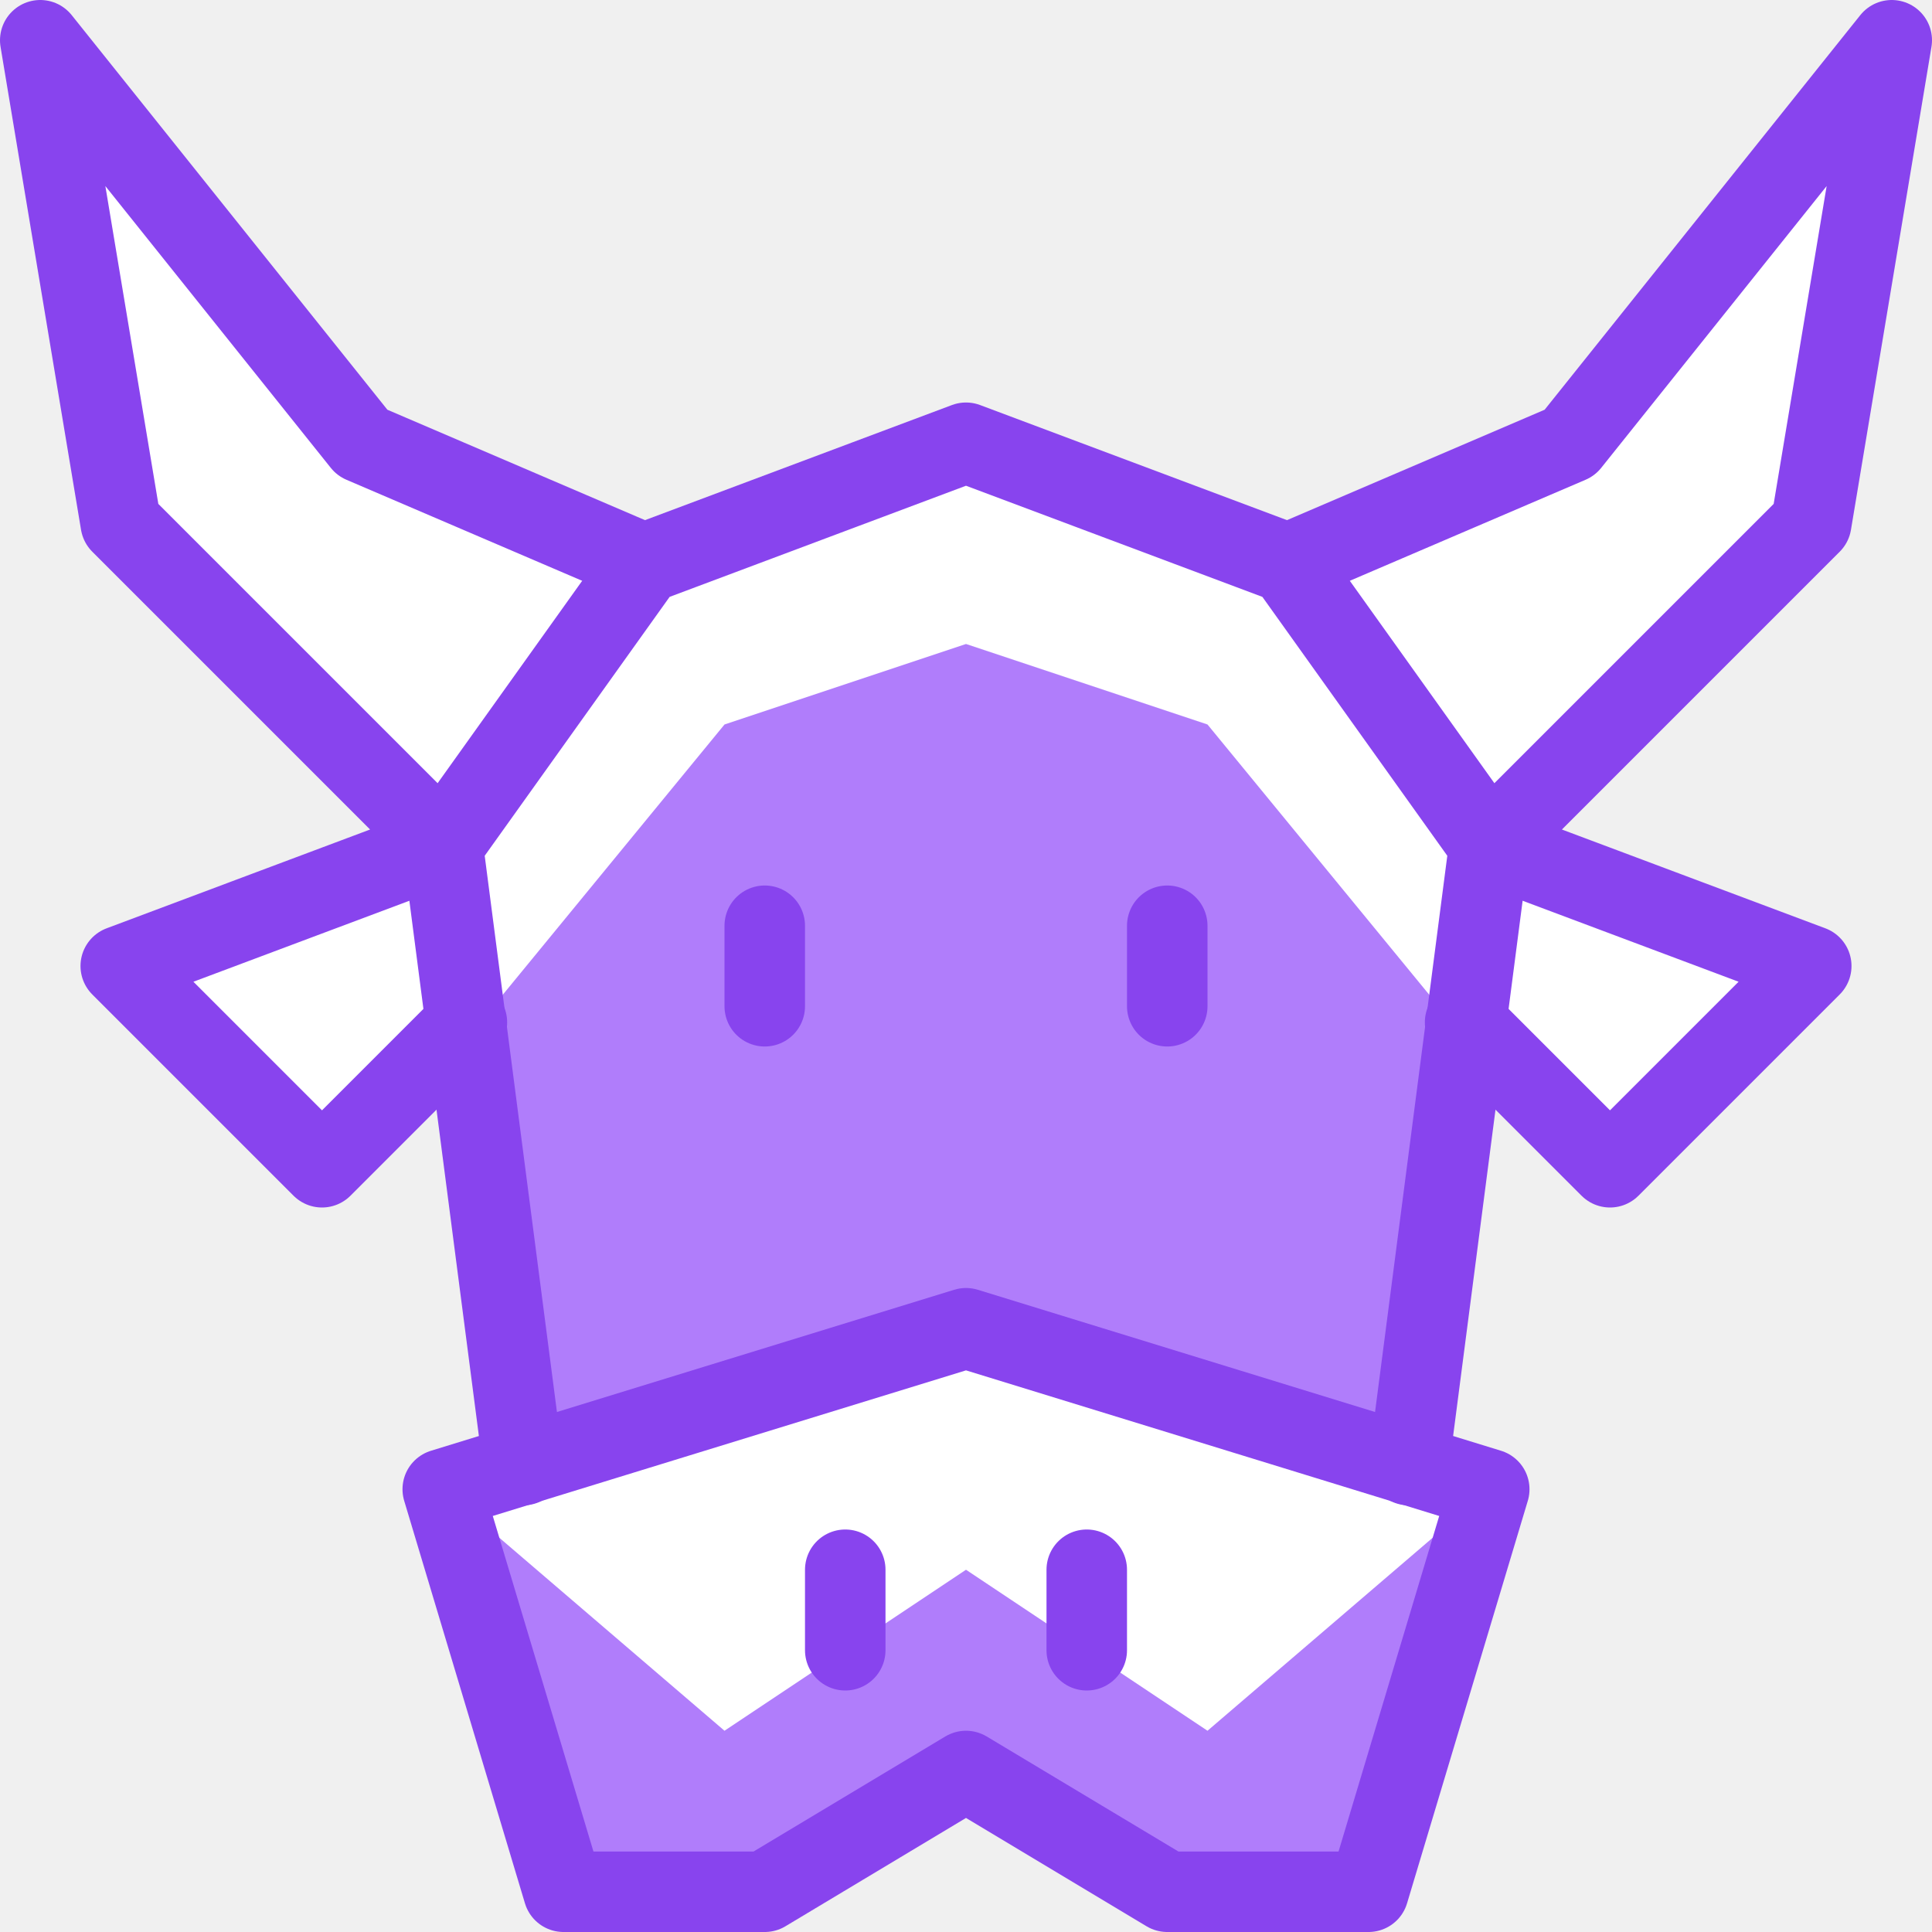
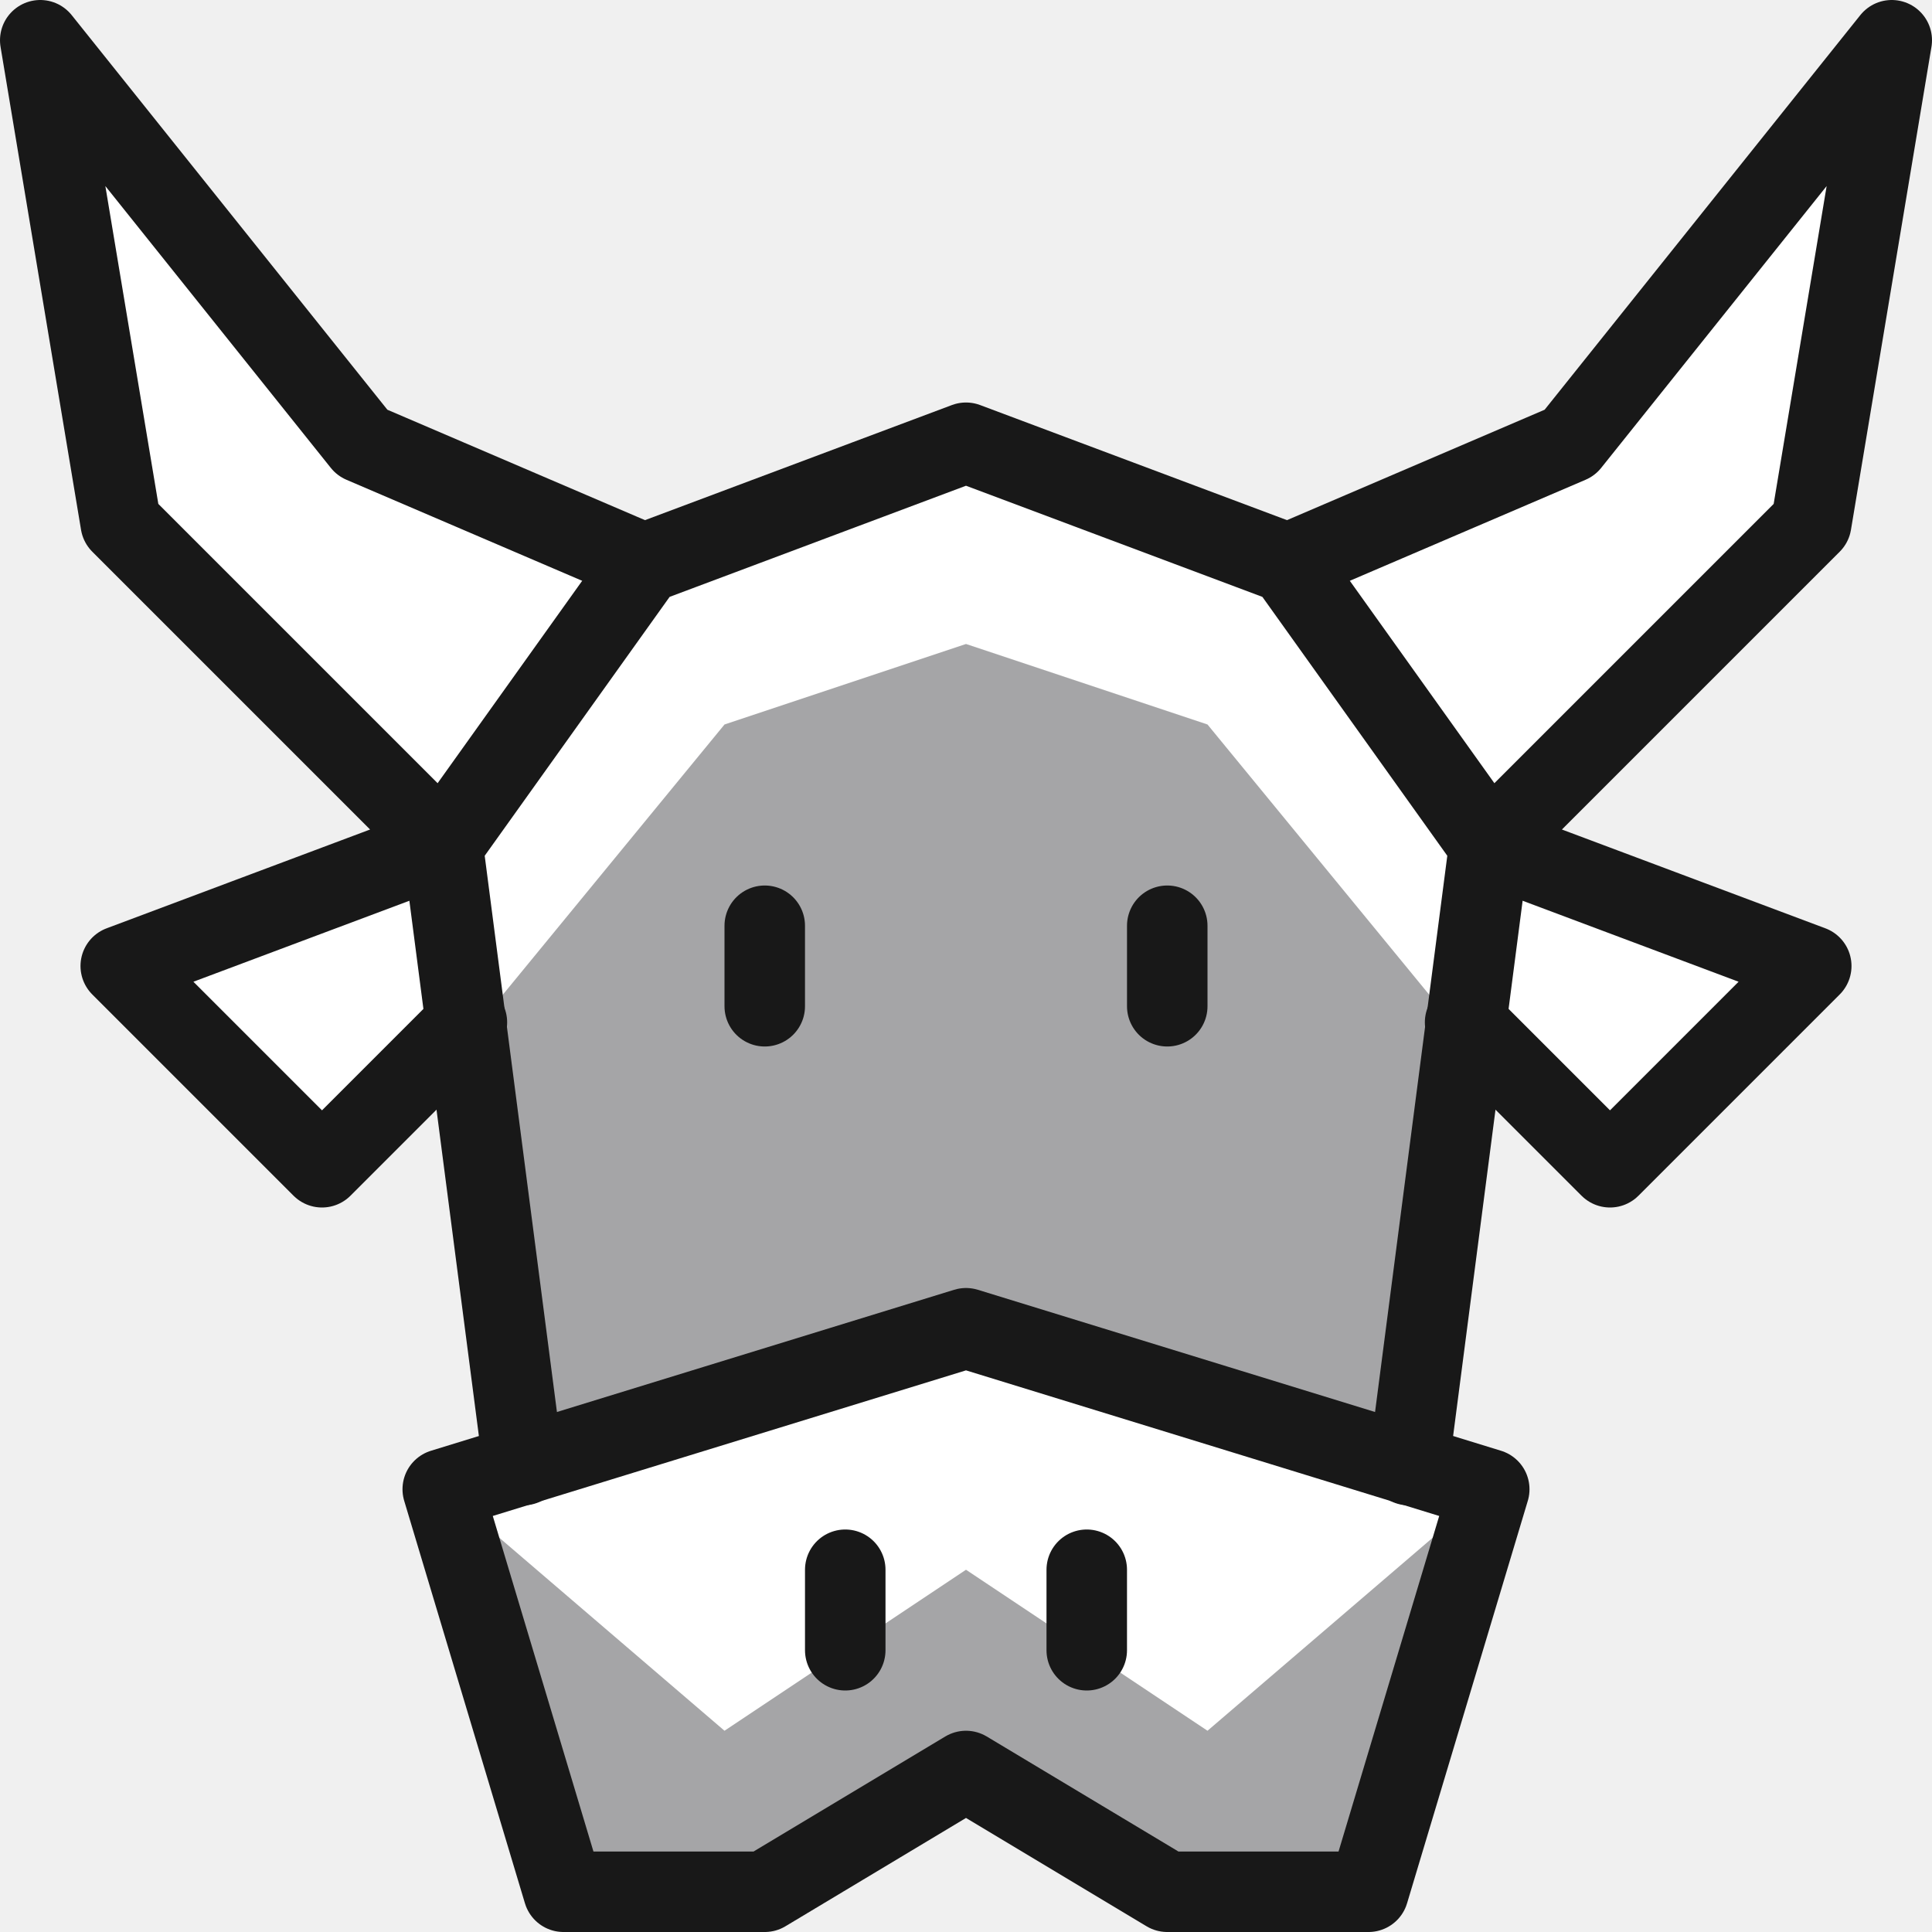
<svg xmlns="http://www.w3.org/2000/svg" version="1.1" x="0px" y="0px" viewBox="0 0 24 24" style="enable-background:new 0 0 24 24;" xml:space="preserve">
  <style type="text/css">
	.st0{fill:#FFFFFF;}
- 	.st1{fill:#B07DFB;}
- 	.st2{fill:none;stroke:#8844EE;stroke-linecap:round;stroke-linejoin:round;stroke-miterlimit:10;}
+ 	.st1{fill:#a5a5a7;}
+ 	.st2{fill:none;stroke:#181818;stroke-linecap:round;stroke-linejoin:round;stroke-miterlimit:10;}
	.st3{fill:none;}
</style>
  <g id="Duotone">
-     <polygon class="st0" points="23.5,0.5 19.5,5.5 16,7 12,5.5 8,7 4.5,5.5 0.5,0.5 1.5,6.5 5.5,10.5 1.5,12 4,14.5 5.8,12.7    6.5,18.2 6.5,18.2 5.5,18.5 7,23.5 9.5,23.5 12,22 14.5,23.5 17,23.5 18.5,18.5 17.5,18.2 17.5,18.2 18.2,12.7 20,14.5 22.5,12    18.5,10.5 22.5,6.5  " />
-     <polygon class="st1" points="6.5,18.2 12,16.5 17.8,18.3 17.8,18.3 17.5,18.2 17.5,18.2 18.2,12.9 15,9 12,8 9,9 5.8,12.9    6.5,18.2  " />
+     <polygon class="st0" points="23.5,0.5 19.5,5.5 16,7 12,5.5 8,7 4.5,5.5 0.5,0.5 1.5,6.5 5.5,10.5 1.5,12 4,14.5 5.8,12.7   6.5,18.2 6.5,18.2 5.5,18.5 7,23.5 9.5,23.5 12,22 14.5,23.5 17,23.5 18.5,18.5 17.5,18.2 17.5,18.2 18.2,12.7 20,14.5 22.5,12   18.5,10.5 22.5,6.5  " />
+     <polygon class="st1" points="6.5,18.2 12,16.5 17.8,18.3 17.8,18.3 17.5,18.2 17.5,18.2 18.2,12.9 15,9 12,8 9,9 5.8,12.9   6.5,18.2  " />
    <polygon class="st1" points="5.5,18.5 9,21.5 12,19.5 15,21.5 18.5,18.5 17,23.5 14.5,23.5 12,22 9.5,23.5 7,23.5  " />
    <polyline class="st2" points="6.5,18.2 5.5,10.5 8,7 12,5.5 16,7 18.5,10.5 17.5,18.2  " />
    <polygon class="st2" points="17,23.5 14.5,23.5 12,22 9.5,23.5 7,23.5 5.5,18.5 12,16.5 18.5,18.5  " />
    <polyline class="st2" points="8,7 4.5,5.5 0.5,0.5 1.5,6.5 5.5,10.5 1.5,12 4,14.5 5.8,12.7  " />
    <polyline class="st2" points="16,7 19.5,5.5 23.5,0.5 22.5,6.5 18.5,10.5 22.5,12 20,14.5 18.2,12.7  " />
    <line class="st2" x1="9.5" y1="12.5" x2="9.5" y2="11.5" />
    <line class="st2" x1="10.5" y1="19.5" x2="10.5" y2="20.5" />
    <line class="st2" x1="14.5" y1="12.5" x2="14.5" y2="11.5" />
    <line class="st2" x1="13.5" y1="19.5" x2="13.5" y2="20.5" />
  </g>
  <g id="Frames-24px">
    <rect class="st3" width="24" height="24" />
  </g>
</svg>
